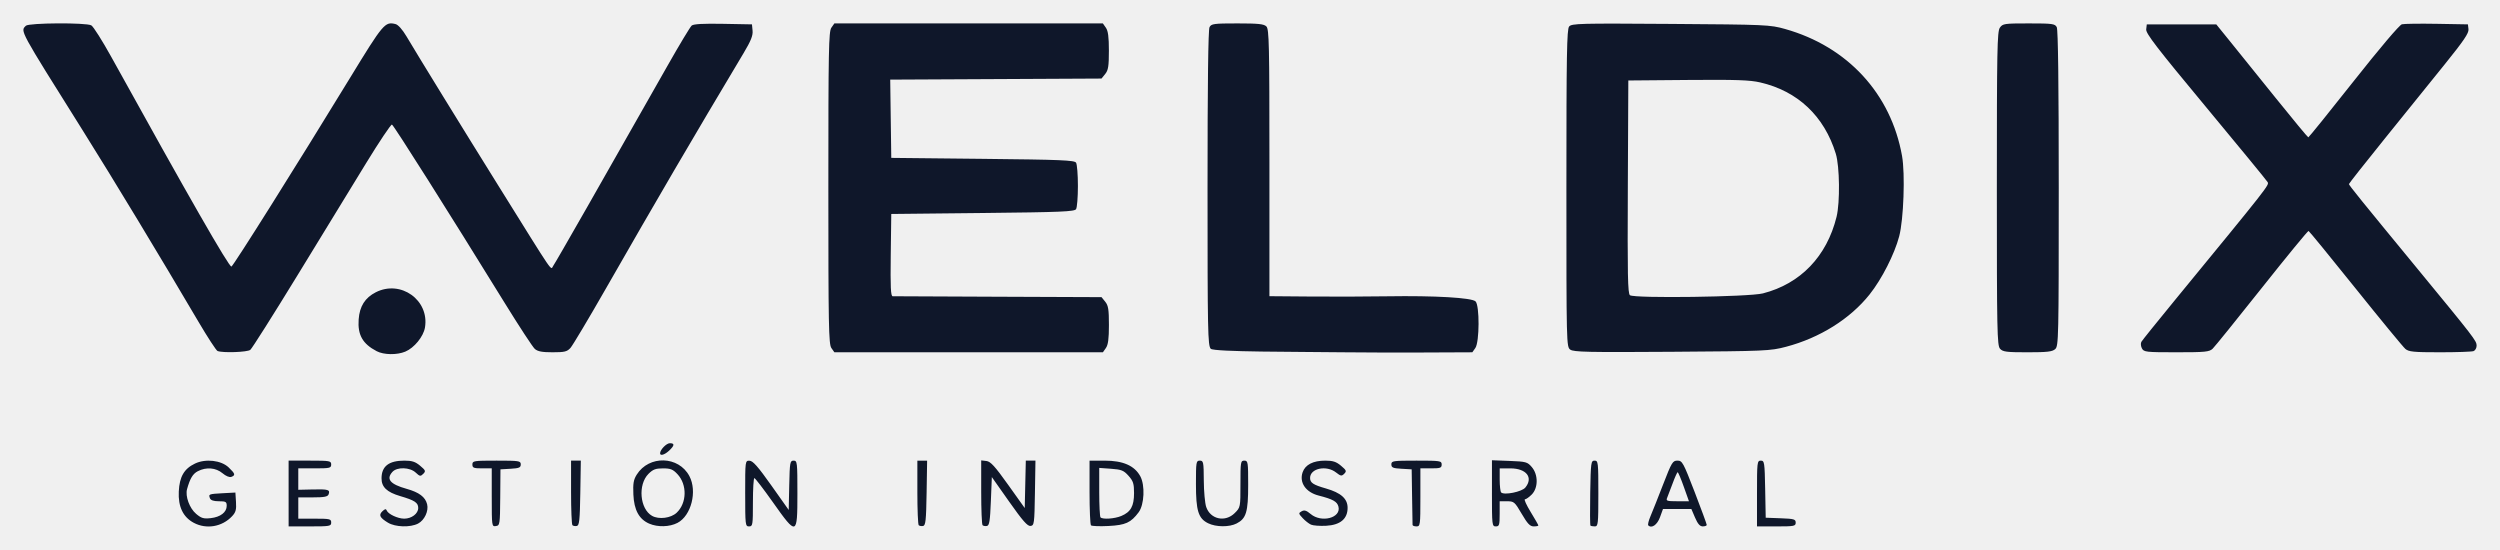
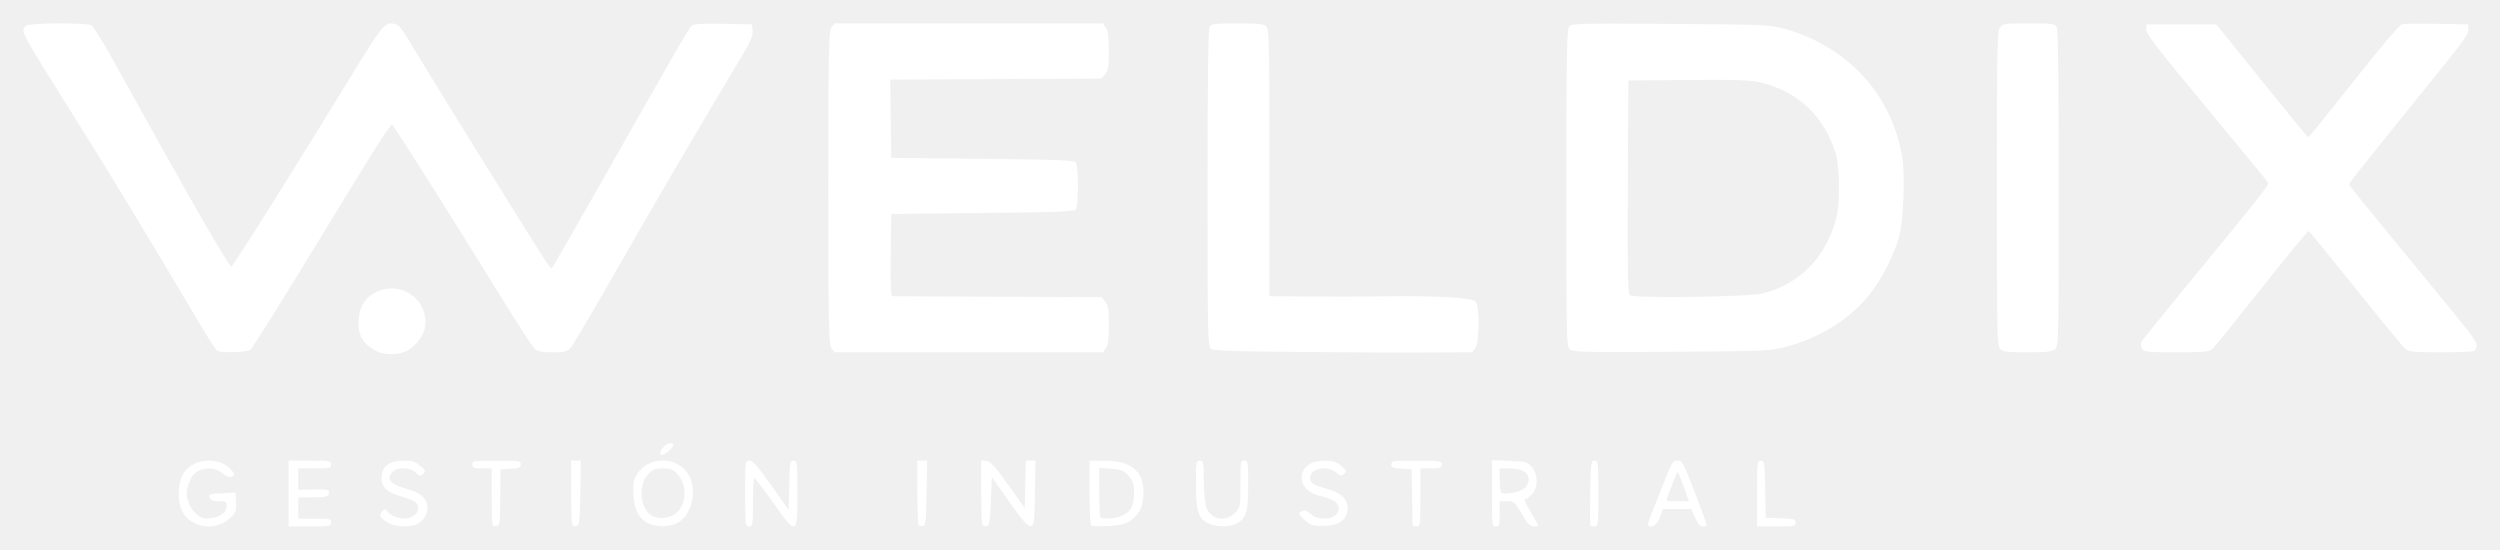
<svg xmlns="http://www.w3.org/2000/svg" viewBox="-2 84.428 214 47.077">
-   <path fill="#0f172a" d="m 14.588,129.181 c -0.917,-0.488 -1.346,-1.381 -1.284,-2.677 0.06,-1.27 0.456,-1.953 1.389,-2.396 0.914,-0.434 2.242,-0.28 2.882,0.333 0.563,0.54 0.599,0.666 0.228,0.808 -0.157,0.06 -0.465,-0.067 -0.758,-0.313 -0.567,-0.477 -1.391,-0.545 -2.109,-0.174 -0.431,0.223 -0.664,0.61 -0.923,1.531 -0.171,0.608 0.21,1.646 0.78,2.125 0.444,0.374 0.641,0.431 1.246,0.363 0.835,-0.094 1.367,-0.505 1.367,-1.057 0,-0.343 -0.078,-0.388 -0.668,-0.388 -0.449,0 -0.7,-0.084 -0.766,-0.256 -0.136,-0.355 -0.107,-0.367 1.102,-0.432 l 1.076,-0.058 0.051,0.807 c 0.042,0.658 -0.019,0.883 -0.331,1.216 -0.851,0.912 -2.199,1.145 -3.283,0.568 z m 8.117,-2.508 v -2.815 h 1.822 c 1.711,0 1.822,0.02 1.822,0.331 0,0.305 -0.11,0.331 -1.408,0.331 h -1.408 v 0.917 0.917 l 1.247,-0.029 c 1.331,-0.031 1.499,0.022 1.346,0.423 -0.076,0.199 -0.374,0.256 -1.345,0.256 h -1.247 v 0.911 0.911 h 1.408 c 1.297,0 1.408,0.026 1.408,0.331 0,0.311 -0.11,0.331 -1.822,0.331 h -1.822 z m 8.505,2.497 c -0.704,-0.429 -0.814,-0.657 -0.473,-0.981 0.217,-0.207 0.307,-0.222 0.366,-0.064 0.114,0.307 0.952,0.7 1.493,0.7 0.639,0 1.204,-0.429 1.204,-0.914 0,-0.455 -0.303,-0.654 -1.545,-1.018 -1.142,-0.335 -1.603,-0.778 -1.596,-1.532 0.009,-1.026 0.631,-1.503 1.958,-1.503 0.652,0 0.936,0.092 1.347,0.438 0.47,0.395 0.496,0.463 0.265,0.694 -0.231,0.231 -0.294,0.221 -0.643,-0.107 -0.496,-0.466 -1.598,-0.5 -1.996,-0.06 -0.559,0.618 -0.195,1.053 1.21,1.447 1.081,0.303 1.605,0.697 1.762,1.321 0.145,0.579 -0.227,1.371 -0.777,1.656 -0.664,0.344 -1.948,0.305 -2.575,-0.078 z m 8.883,-2.154 v -2.496 h -0.828 c -0.718,0 -0.828,-0.044 -0.828,-0.331 0,-0.314 0.11,-0.331 2.07,-0.331 1.941,0 2.07,0.02 2.07,0.323 0,0.272 -0.135,0.33 -0.869,0.373 l -0.869,0.05 -0.019,2.401 c -0.019,2.317 -0.032,2.403 -0.373,2.454 -0.347,0.052 -0.353,0.011 -0.353,-2.443 z m 6.906,2.368 c -0.064,-0.064 -0.116,-1.333 -0.116,-2.821 v -2.705 h 0.418 0.418 l -0.045,2.772 c -0.038,2.347 -0.085,2.779 -0.302,2.821 -0.141,0.027 -0.309,-0.003 -0.373,-0.067 z m 6.574,-0.132 c -0.87,-0.379 -1.298,-1.165 -1.356,-2.495 -0.041,-0.941 0.013,-1.262 0.287,-1.7 1.052,-1.678 3.586,-1.608 4.506,0.123 0.691,1.3 0.161,3.39 -1.016,4.006 -0.676,0.354 -1.695,0.381 -2.421,0.065 z m 2.347,-0.933 c 0.879,-0.826 0.914,-2.399 0.074,-3.299 -0.39,-0.417 -0.593,-0.499 -1.241,-0.499 -0.63,0 -0.862,0.088 -1.244,0.47 -0.921,0.921 -0.742,3.003 0.308,3.595 0.582,0.328 1.608,0.198 2.103,-0.267 z m 5.867,-1.645 c 0,-2.811 4.94e-4,-2.815 0.373,-2.808 0.285,0.006 0.722,0.501 1.863,2.111 l 1.49,2.104 0.046,-2.111 c 0.043,-1.975 0.067,-2.111 0.373,-2.111 0.312,0 0.326,0.125 0.326,2.815 0,3.619 -0.052,3.638 -2.097,0.748 -0.805,-1.137 -1.519,-2.068 -1.587,-2.07 -0.068,-0.002 -0.124,0.928 -0.124,2.067 0,1.96 -0.018,2.07 -0.331,2.07 -0.318,0 -0.331,-0.11 -0.331,-2.815 z m 14.855,2.711 c -0.064,-0.064 -0.116,-1.333 -0.116,-2.821 v -2.705 h 0.418 0.418 l -0.045,2.772 c -0.038,2.347 -0.085,2.779 -0.302,2.821 -0.141,0.027 -0.309,-0.003 -0.373,-0.067 z m 5.465,0 c -0.064,-0.064 -0.116,-1.338 -0.116,-2.832 v -2.716 l 0.445,0.052 c 0.357,0.042 0.726,0.446 1.863,2.04 l 1.418,1.987 0.046,-2.029 0.046,-2.029 h 0.413 0.413 l -0.045,2.774 c -0.043,2.632 -0.062,2.776 -0.377,2.817 -0.255,0.033 -0.672,-0.44 -1.822,-2.07 l -1.49,-2.113 -0.083,2.068 c -0.068,1.692 -0.129,2.077 -0.339,2.117 -0.141,0.027 -0.309,-0.003 -0.373,-0.067 z m 9.282,0.011 c -0.068,-0.07 -0.124,-1.345 -0.124,-2.832 v -2.705 h 1.299 c 1.566,0 2.544,0.427 3.041,1.329 0.423,0.768 0.35,2.439 -0.135,3.089 -0.667,0.894 -1.124,1.101 -2.586,1.176 -0.754,0.039 -1.426,0.013 -1.494,-0.057 z m 2.592,-0.8 c 0.811,-0.339 1.093,-0.843 1.093,-1.956 0,-0.815 -0.069,-1.031 -0.472,-1.483 -0.413,-0.462 -0.6,-0.538 -1.49,-0.602 l -1.018,-0.074 v 2.062 c 0,1.134 0.05,2.112 0.11,2.173 0.189,0.189 1.2,0.121 1.778,-0.12 z m 7.439,0.626 c -0.844,-0.416 -1.047,-1.067 -1.047,-3.36 0,-1.893 0.018,-2.004 0.331,-2.004 0.309,0 0.332,0.114 0.341,1.697 0.005,0.934 0.098,1.956 0.207,2.273 0.365,1.062 1.632,1.328 2.446,0.514 0.482,-0.482 0.484,-0.494 0.484,-2.484 0,-1.89 0.018,-2 0.331,-2 0.314,0 0.331,0.11 0.331,2.078 0,2.321 -0.166,2.876 -0.988,3.301 -0.625,0.323 -1.764,0.315 -2.436,-0.016 z m 8.807,0.118 c -0.182,-0.08 -0.505,-0.333 -0.718,-0.562 -0.363,-0.391 -0.368,-0.426 -0.089,-0.583 0.23,-0.129 0.405,-0.076 0.772,0.232 0.926,0.779 2.621,0.332 2.38,-0.629 -0.109,-0.435 -0.474,-0.639 -1.694,-0.95 -1.105,-0.281 -1.679,-1.117 -1.372,-1.997 0.226,-0.648 0.9,-0.993 1.941,-0.993 0.649,0 0.934,0.093 1.344,0.438 0.461,0.388 0.493,0.466 0.274,0.685 -0.218,0.218 -0.298,0.206 -0.696,-0.107 -0.827,-0.651 -2.226,-0.358 -2.226,0.466 0,0.413 0.263,0.588 1.36,0.902 1.285,0.368 1.852,0.876 1.852,1.656 0,0.947 -0.629,1.472 -1.839,1.536 -0.528,0.028 -1.109,-0.015 -1.291,-0.095 z m 8.688,0.025 c -0.003,-0.068 -0.022,-1.167 -0.041,-2.443 l -0.035,-2.318 -0.869,-0.05 c -0.734,-0.042 -0.869,-0.1 -0.869,-0.373 0,-0.303 0.13,-0.323 2.153,-0.323 2.042,0 2.153,0.017 2.153,0.331 0,0.291 -0.11,0.331 -0.911,0.331 h -0.911 v 2.484 c 0,2.374 -0.015,2.484 -0.331,2.484 -0.182,0 -0.334,-0.056 -0.338,-0.124 z m 6.796,-2.708 v -2.832 l 1.505,0.058 c 1.41,0.054 1.53,0.087 1.904,0.523 0.562,0.653 0.558,1.793 -0.008,2.358 -0.224,0.224 -0.484,0.406 -0.578,0.406 -0.094,0 0.126,0.486 0.489,1.079 0.363,0.594 0.661,1.115 0.661,1.159 0,0.044 -0.179,0.08 -0.398,0.08 -0.315,0 -0.53,-0.224 -1.028,-1.076 -0.6,-1.025 -0.66,-1.076 -1.258,-1.076 h -0.628 v 1.076 c 0,0.966 -0.034,1.076 -0.331,1.076 -0.318,0 -0.331,-0.11 -0.331,-2.832 z m 2.857,-0.494 c 0.703,-0.859 0.091,-1.642 -1.283,-1.642 h -0.911 v 0.966 c 0,0.531 0.056,1.023 0.124,1.093 0.25,0.256 1.77,-0.05 2.07,-0.417 z m 5.575,3.257 c -0.038,-0.038 -0.047,-1.305 -0.02,-2.815 0.046,-2.598 0.067,-2.747 0.373,-2.747 0.308,0 0.323,0.133 0.323,2.815 0,2.62 -0.021,2.815 -0.304,2.815 -0.167,0 -0.335,-0.031 -0.373,-0.069 z m 4.949,-0.02 c -0.056,-0.056 0.031,-0.413 0.194,-0.794 0.163,-0.38 0.649,-1.604 1.081,-2.72 0.729,-1.885 0.815,-2.029 1.222,-2.029 0.413,0 0.497,0.153 1.475,2.691 0.57,1.48 1.035,2.747 1.033,2.815 -0.001,0.068 -0.156,0.124 -0.341,0.124 -0.242,0 -0.427,-0.211 -0.657,-0.745 l -0.319,-0.745 h -1.214 -1.214 l -0.256,0.704 c -0.238,0.656 -0.716,0.988 -1.005,0.698 z m 3.041,-3.306 c -0.242,-0.683 -0.478,-1.242 -0.524,-1.242 -0.045,-5e-4 -0.239,0.428 -0.43,0.951 -0.191,0.524 -0.404,1.083 -0.473,1.242 -0.112,0.258 -0.015,0.29 0.871,0.29 h 0.997 z m 6.266,0.579 c 0,-2.692 0.014,-2.815 0.327,-2.815 0.308,0 0.329,0.137 0.373,2.443 l 0.046,2.443 1.283,0.048 c 1.147,0.043 1.283,0.083 1.283,0.373 0,0.3 -0.122,0.324 -1.656,0.324 h -1.656 z m -93.896,-3.441 c 0,-0.305 0.542,-0.865 0.837,-0.865 0.425,0 0.406,0.194 -0.061,0.634 -0.382,0.359 -0.776,0.476 -0.776,0.231 z m -24.26,-8.743 c -1.202,-0.627 -1.637,-1.394 -1.542,-2.716 0.081,-1.124 0.542,-1.855 1.466,-2.326 2.138,-1.091 4.605,0.677 4.21,3.017 -0.131,0.778 -0.92,1.743 -1.684,2.063 -0.715,0.299 -1.839,0.282 -2.45,-0.037 z m -13.622,-0.015 c -0.114,-0.046 -0.851,-1.177 -1.637,-2.512 -3.37,-5.726 -7.271,-12.175 -9.884,-16.339 -5.516,-8.792 -5.363,-8.511 -4.882,-8.992 0.248,-0.248 5.14,-0.278 5.596,-0.034 0.17,0.091 0.937,1.302 1.706,2.691 6.632,11.988 10.091,18.023 10.291,17.957 0.167,-0.055 5.645,-8.77 10.146,-16.14 2.853,-4.672 2.998,-4.843 3.899,-4.616 0.227,0.057 0.594,0.469 0.94,1.053 0.977,1.651 4.812,7.883 7.876,12.799 4.941,7.928 4.431,7.184 4.685,6.842 0.197,-0.266 4.329,-7.501 9.782,-17.127 1.012,-1.786 1.944,-3.334 2.072,-3.441 0.16,-0.133 0.999,-0.179 2.695,-0.147 l 2.462,0.046 0.052,0.544 c 0.04,0.413 -0.143,0.87 -0.761,1.904 -4.452,7.449 -7.409,12.504 -11.789,20.156 -1.486,2.596 -2.853,4.887 -3.038,5.092 -0.29,0.321 -0.502,0.373 -1.531,0.373 -0.903,0 -1.275,-0.071 -1.523,-0.29 -0.18,-0.159 -1.339,-1.929 -2.576,-3.933 -4.839,-7.842 -9.501,-15.218 -9.651,-15.268 -0.087,-0.029 -1.082,1.457 -2.212,3.302 -1.129,1.845 -3.763,6.149 -5.853,9.565 -2.09,3.416 -3.917,6.303 -4.06,6.417 -0.254,0.202 -2.365,0.275 -2.806,0.097 z M 69.165,114.216 c -0.228,-0.326 -0.258,-1.902 -0.258,-13.708 0,-11.806 0.03,-13.382 0.258,-13.708 l 0.258,-0.368 h 11.491 11.491 l 0.258,0.368 c 0.19,0.272 0.258,0.788 0.258,1.969 0,1.329 -0.054,1.667 -0.316,1.992 l -0.316,0.391 -9.043,0.046 -9.043,0.046 0.045,3.349 0.045,3.349 7.831,0.083 c 6.719,0.071 7.853,0.118 7.988,0.331 0.086,0.137 0.157,1.031 0.157,1.987 0,0.956 -0.071,1.851 -0.157,1.987 -0.135,0.213 -1.269,0.26 -7.988,0.331 l -7.831,0.083 -0.045,3.519 c -0.035,2.756 0.001,3.52 0.166,3.524 0.116,0.003 4.185,0.021 9.043,0.041 l 8.833,0.036 0.317,0.391 c 0.263,0.325 0.317,0.662 0.317,1.992 0,1.181 -0.068,1.697 -0.258,1.969 l -0.258,0.368 H 80.914 69.423 Z m 32.474,0.065 c -0.25,-0.277 -0.274,-1.47 -0.274,-13.756 0,-8.957 0.057,-13.56 0.171,-13.773 0.156,-0.292 0.366,-0.32 2.389,-0.32 1.796,0 2.268,0.05 2.478,0.26 0.232,0.232 0.26,1.519 0.26,11.675 v 11.415 l 3.519,0.029 c 1.935,0.016 4.898,0.008 6.583,-0.02 4.043,-0.064 7.226,0.12 7.543,0.437 0.352,0.352 0.338,3.479 -0.018,3.988 l -0.258,0.368 c 0,0 -7.374,0.049 -11.06,0 -3.779,-0.051 -11.074,-0.015 -11.334,-0.303 z m 30.776,0.075 c -0.327,-0.239 -0.331,-0.434 -0.331,-13.81 0,-11.449 0.037,-13.611 0.234,-13.849 0.216,-0.26 0.883,-0.277 8.694,-0.222 8.171,0.058 8.505,0.073 9.785,0.433 5.351,1.504 9.072,5.542 10.018,10.871 0.274,1.542 0.136,5.429 -0.242,6.869 -0.405,1.54 -1.49,3.671 -2.537,4.986 -1.667,2.093 -4.265,3.719 -7.155,4.479 -1.351,0.355 -1.744,0.373 -9.77,0.428 -7.154,0.05 -8.411,0.023 -8.694,-0.185 z m 16.493,-4.814 c 3.21,-0.822 5.467,-3.169 6.3,-6.55 0.306,-1.24 0.269,-4.319 -0.063,-5.404 -0.988,-3.218 -3.256,-5.359 -6.464,-6.103 -0.892,-0.207 -2.074,-0.247 -6.199,-0.212 l -5.097,0.044 -0.043,9.108 c -0.036,7.525 -0.005,9.137 0.182,9.274 0.385,0.283 10.195,0.149 11.386,-0.157 z m 20.296,4.739 c -0.25,-0.277 -0.274,-1.467 -0.274,-13.708 0,-11.865 0.03,-13.448 0.258,-13.773 0.245,-0.349 0.371,-0.368 2.478,-0.368 2.026,0 2.235,0.028 2.392,0.32 0.114,0.213 0.171,4.825 0.171,13.802 0,12.851 -0.014,13.495 -0.303,13.756 -0.248,0.224 -0.679,0.274 -2.376,0.274 -1.798,0 -2.109,-0.04 -2.347,-0.303 z m 12.145,-0.031 c -0.098,-0.183 -0.119,-0.437 -0.047,-0.563 0.072,-0.126 1.376,-1.746 2.897,-3.6 8.049,-9.808 8.055,-9.816 7.908,-10.073 -0.08,-0.139 -2.461,-3.041 -5.293,-6.45 -4.203,-5.059 -5.139,-6.276 -5.099,-6.624 l 0.05,-0.426 h 2.974 2.974 l 1.166,1.439 c 0.641,0.792 2.395,2.968 3.898,4.836 1.503,1.868 2.77,3.396 2.815,3.396 0.045,-4.91e-4 1.789,-2.159 3.873,-4.797 2.257,-2.856 3.932,-4.831 4.14,-4.882 0.192,-0.047 1.542,-0.065 2.999,-0.039 l 2.65,0.047 0.049,0.419 c 0.038,0.326 -0.412,0.991 -2.018,2.981 -1.137,1.409 -3.45,4.276 -5.141,6.37 -1.691,2.095 -3.075,3.85 -3.075,3.9 0,0.102 1.024,1.367 5.888,7.278 4.837,5.878 5.042,6.145 5.042,6.551 0,0.203 -0.118,0.414 -0.262,0.47 -0.144,0.055 -1.44,0.1 -2.88,0.1 -2.253,0 -2.665,-0.04 -2.959,-0.29 -0.188,-0.159 -2.105,-2.488 -4.26,-5.175 -2.155,-2.687 -3.966,-4.901 -4.024,-4.921 -0.058,-0.02 -1.857,2.171 -3.997,4.868 -2.14,2.697 -4.036,5.042 -4.213,5.211 -0.286,0.274 -0.621,0.307 -3.099,0.307 -2.615,0 -2.789,-0.02 -2.957,-0.333 z" id="path1" />
+   <path fill="#ffffff" d="m 14.588,129.181 c -0.917,-0.488 -1.346,-1.381 -1.284,-2.677 0.06,-1.27 0.456,-1.953 1.389,-2.396 0.914,-0.434 2.242,-0.28 2.882,0.333 0.563,0.54 0.599,0.666 0.228,0.808 -0.157,0.06 -0.465,-0.067 -0.758,-0.313 -0.567,-0.477 -1.391,-0.545 -2.109,-0.174 -0.431,0.223 -0.664,0.61 -0.923,1.531 -0.171,0.608 0.21,1.646 0.78,2.125 0.444,0.374 0.641,0.431 1.246,0.363 0.835,-0.094 1.367,-0.505 1.367,-1.057 0,-0.343 -0.078,-0.388 -0.668,-0.388 -0.449,0 -0.7,-0.084 -0.766,-0.256 -0.136,-0.355 -0.107,-0.367 1.102,-0.432 l 1.076,-0.058 0.051,0.807 c 0.042,0.658 -0.019,0.883 -0.331,1.216 -0.851,0.912 -2.199,1.145 -3.283,0.568 z m 8.117,-2.508 v -2.815 h 1.822 c 1.711,0 1.822,0.02 1.822,0.331 0,0.305 -0.11,0.331 -1.408,0.331 h -1.408 v 0.917 0.917 l 1.247,-0.029 c 1.331,-0.031 1.499,0.022 1.346,0.423 -0.076,0.199 -0.374,0.256 -1.345,0.256 h -1.247 v 0.911 0.911 h 1.408 c 1.297,0 1.408,0.026 1.408,0.331 0,0.311 -0.11,0.331 -1.822,0.331 h -1.822 z m 8.505,2.497 c -0.704,-0.429 -0.814,-0.657 -0.473,-0.981 0.217,-0.207 0.307,-0.222 0.366,-0.064 0.114,0.307 0.952,0.7 1.493,0.7 0.639,0 1.204,-0.429 1.204,-0.914 0,-0.455 -0.303,-0.654 -1.545,-1.018 -1.142,-0.335 -1.603,-0.778 -1.596,-1.532 0.009,-1.026 0.631,-1.503 1.958,-1.503 0.652,0 0.936,0.092 1.347,0.438 0.47,0.395 0.496,0.463 0.265,0.694 -0.231,0.231 -0.294,0.221 -0.643,-0.107 -0.496,-0.466 -1.598,-0.5 -1.996,-0.06 -0.559,0.618 -0.195,1.053 1.21,1.447 1.081,0.303 1.605,0.697 1.762,1.321 0.145,0.579 -0.227,1.371 -0.777,1.656 -0.664,0.344 -1.948,0.305 -2.575,-0.078 z m 8.883,-2.154 v -2.496 h -0.828 c -0.718,0 -0.828,-0.044 -0.828,-0.331 0,-0.314 0.11,-0.331 2.07,-0.331 1.941,0 2.07,0.02 2.07,0.323 0,0.272 -0.135,0.33 -0.869,0.373 l -0.869,0.05 -0.019,2.401 c -0.019,2.317 -0.032,2.403 -0.373,2.454 -0.347,0.052 -0.353,0.011 -0.353,-2.443 z m 6.906,2.368 c -0.064,-0.064 -0.116,-1.333 -0.116,-2.821 v -2.705 h 0.418 0.418 l -0.045,2.772 c -0.038,2.347 -0.085,2.779 -0.302,2.821 -0.141,0.027 -0.309,-0.003 -0.373,-0.067 z m 6.574,-0.132 c -0.87,-0.379 -1.298,-1.165 -1.356,-2.495 -0.041,-0.941 0.013,-1.262 0.287,-1.7 1.052,-1.678 3.586,-1.608 4.506,0.123 0.691,1.3 0.161,3.39 -1.016,4.006 -0.676,0.354 -1.695,0.381 -2.421,0.065 z m 2.347,-0.933 c 0.879,-0.826 0.914,-2.399 0.074,-3.299 -0.39,-0.417 -0.593,-0.499 -1.241,-0.499 -0.63,0 -0.862,0.088 -1.244,0.47 -0.921,0.921 -0.742,3.003 0.308,3.595 0.582,0.328 1.608,0.198 2.103,-0.267 z m 5.867,-1.645 c 0,-2.811 4.94e-4,-2.815 0.373,-2.808 0.285,0.006 0.722,0.501 1.863,2.111 l 1.49,2.104 0.046,-2.111 c 0.043,-1.975 0.067,-2.111 0.373,-2.111 0.312,0 0.326,0.125 0.326,2.815 0,3.619 -0.052,3.638 -2.097,0.748 -0.805,-1.137 -1.519,-2.068 -1.587,-2.07 -0.068,-0.002 -0.124,0.928 -0.124,2.067 0,1.96 -0.018,2.07 -0.331,2.07 -0.318,0 -0.331,-0.11 -0.331,-2.815 z m 14.855,2.711 c -0.064,-0.064 -0.116,-1.333 -0.116,-2.821 v -2.705 h 0.418 0.418 l -0.045,2.772 c -0.038,2.347 -0.085,2.779 -0.302,2.821 -0.141,0.027 -0.309,-0.003 -0.373,-0.067 z m 5.465,0 c -0.064,-0.064 -0.116,-1.338 -0.116,-2.832 v -2.716 l 0.445,0.052 c 0.357,0.042 0.726,0.446 1.863,2.04 l 1.418,1.987 0.046,-2.029 0.046,-2.029 h 0.413 0.413 l -0.045,2.774 c -0.043,2.632 -0.062,2.776 -0.377,2.817 -0.255,0.033 -0.672,-0.44 -1.822,-2.07 l -1.49,-2.113 -0.083,2.068 c -0.068,1.692 -0.129,2.077 -0.339,2.117 -0.141,0.027 -0.309,-0.003 -0.373,-0.067 z m 9.282,0.011 c -0.068,-0.07 -0.124,-1.345 -0.124,-2.832 v -2.705 h 1.299 c 1.566,0 2.544,0.427 3.041,1.329 0.423,0.768 0.35,2.439 -0.135,3.089 -0.667,0.894 -1.124,1.101 -2.586,1.176 -0.754,0.039 -1.426,0.013 -1.494,-0.057 z m 2.592,-0.8 c 0.811,-0.339 1.093,-0.843 1.093,-1.956 0,-0.815 -0.069,-1.031 -0.472,-1.483 -0.413,-0.462 -0.6,-0.538 -1.49,-0.602 l -1.018,-0.074 v 2.062 c 0,1.134 0.05,2.112 0.11,2.173 0.189,0.189 1.2,0.121 1.778,-0.12 z m 7.439,0.626 c -0.844,-0.416 -1.047,-1.067 -1.047,-3.36 0,-1.893 0.018,-2.004 0.331,-2.004 0.309,0 0.332,0.114 0.341,1.697 0.005,0.934 0.098,1.956 0.207,2.273 0.365,1.062 1.632,1.328 2.446,0.514 0.482,-0.482 0.484,-0.494 0.484,-2.484 0,-1.89 0.018,-2 0.331,-2 0.314,0 0.331,0.11 0.331,2.078 0,2.321 -0.166,2.876 -0.988,3.301 -0.625,0.323 -1.764,0.315 -2.436,-0.016 z m 8.807,0.118 c -0.182,-0.08 -0.505,-0.333 -0.718,-0.562 -0.363,-0.391 -0.368,-0.426 -0.089,-0.583 0.23,-0.129 0.405,-0.076 0.772,0.232 0.926,0.779 2.621,0.332 2.38,-0.629 -0.109,-0.435 -0.474,-0.639 -1.694,-0.95 -1.105,-0.281 -1.679,-1.117 -1.372,-1.997 0.226,-0.648 0.9,-0.993 1.941,-0.993 0.649,0 0.934,0.093 1.344,0.438 0.461,0.388 0.493,0.466 0.274,0.685 -0.218,0.218 -0.298,0.206 -0.696,-0.107 -0.827,-0.651 -2.226,-0.358 -2.226,0.466 0,0.413 0.263,0.588 1.36,0.902 1.285,0.368 1.852,0.876 1.852,1.656 0,0.947 -0.629,1.472 -1.839,1.536 -0.528,0.028 -1.109,-0.015 -1.291,-0.095 z m 8.688,0.025 c -0.003,-0.068 -0.022,-1.167 -0.041,-2.443 l -0.035,-2.318 -0.869,-0.05 c -0.734,-0.042 -0.869,-0.1 -0.869,-0.373 0,-0.303 0.13,-0.323 2.153,-0.323 2.042,0 2.153,0.017 2.153,0.331 0,0.291 -0.11,0.331 -0.911,0.331 h -0.911 v 2.484 c 0,2.374 -0.015,2.484 -0.331,2.484 -0.182,0 -0.334,-0.056 -0.338,-0.124 z m 6.796,-2.708 v -2.832 l 1.505,0.058 c 1.41,0.054 1.53,0.087 1.904,0.523 0.562,0.653 0.558,1.793 -0.008,2.358 -0.224,0.224 -0.484,0.406 -0.578,0.406 -0.094,0 0.126,0.486 0.489,1.079 0.363,0.594 0.661,1.115 0.661,1.159 0,0.044 -0.179,0.08 -0.398,0.08 -0.315,0 -0.53,-0.224 -1.028,-1.076 -0.6,-1.025 -0.66,-1.076 -1.258,-1.076 h -0.628 v 1.076 c 0,0.966 -0.034,1.076 -0.331,1.076 -0.318,0 -0.331,-0.11 -0.331,-2.832 z m 2.857,-0.494 c 0.703,-0.859 0.091,-1.642 -1.283,-1.642 h -0.911 v 0.966 c 0,0.531 0.056,1.023 0.124,1.093 0.25,0.256 1.77,-0.05 2.07,-0.417 z m 5.575,3.257 c -0.038,-0.038 -0.047,-1.305 -0.02,-2.815 0.046,-2.598 0.067,-2.747 0.373,-2.747 0.308,0 0.323,0.133 0.323,2.815 0,2.62 -0.021,2.815 -0.304,2.815 -0.167,0 -0.335,-0.031 -0.373,-0.069 z m 4.949,-0.02 c -0.056,-0.056 0.031,-0.413 0.194,-0.794 0.163,-0.38 0.649,-1.604 1.081,-2.72 0.729,-1.885 0.815,-2.029 1.222,-2.029 0.413,0 0.497,0.153 1.475,2.691 0.57,1.48 1.035,2.747 1.033,2.815 -0.001,0.068 -0.156,0.124 -0.341,0.124 -0.242,0 -0.427,-0.211 -0.657,-0.745 l -0.319,-0.745 h -1.214 -1.214 l -0.256,0.704 c -0.238,0.656 -0.716,0.988 -1.005,0.698 z m 3.041,-3.306 c -0.242,-0.683 -0.478,-1.242 -0.524,-1.242 -0.045,-5e-4 -0.239,0.428 -0.43,0.951 -0.191,0.524 -0.404,1.083 -0.473,1.242 -0.112,0.258 -0.015,0.29 0.871,0.29 h 0.997 z m 6.266,0.579 c 0,-2.692 0.014,-2.815 0.327,-2.815 0.308,0 0.329,0.137 0.373,2.443 l 0.046,2.443 1.283,0.048 c 1.147,0.043 1.283,0.083 1.283,0.373 0,0.3 -0.122,0.324 -1.656,0.324 h -1.656 z m -93.896,-3.441 c 0,-0.305 0.542,-0.865 0.837,-0.865 0.425,0 0.406,0.194 -0.061,0.634 -0.382,0.359 -0.776,0.476 -0.776,0.231 z m -24.26,-8.743 c -1.202,-0.627 -1.637,-1.394 -1.542,-2.716 0.081,-1.124 0.542,-1.855 1.466,-2.326 2.138,-1.091 4.605,0.677 4.21,3.017 -0.131,0.778 -0.92,1.743 -1.684,2.063 -0.715,0.299 -1.839,0.282 -2.45,-0.037 z m -13.622,-0.015 c -0.114,-0.046 -0.851,-1.177 -1.637,-2.512 -3.37,-5.726 -7.271,-12.175 -9.884,-16.339 -5.516,-8.792 -5.363,-8.511 -4.882,-8.992 0.248,-0.248 5.14,-0.278 5.596,-0.034 0.17,0.091 0.937,1.302 1.706,2.691 6.632,11.988 10.091,18.023 10.291,17.957 0.167,-0.055 5.645,-8.77 10.146,-16.14 2.853,-4.672 2.998,-4.843 3.899,-4.616 0.227,0.057 0.594,0.469 0.94,1.053 0.977,1.651 4.812,7.883 7.876,12.799 4.941,7.928 4.431,7.184 4.685,6.842 0.197,-0.266 4.329,-7.501 9.782,-17.127 1.012,-1.786 1.944,-3.334 2.072,-3.441 0.16,-0.133 0.999,-0.179 2.695,-0.147 l 2.462,0.046 0.052,0.544 c 0.04,0.413 -0.143,0.87 -0.761,1.904 -4.452,7.449 -7.409,12.504 -11.789,20.156 -1.486,2.596 -2.853,4.887 -3.038,5.092 -0.29,0.321 -0.502,0.373 -1.531,0.373 -0.903,0 -1.275,-0.071 -1.523,-0.29 -0.18,-0.159 -1.339,-1.929 -2.576,-3.933 -4.839,-7.842 -9.501,-15.218 -9.651,-15.268 -0.087,-0.029 -1.082,1.457 -2.212,3.302 -1.129,1.845 -3.763,6.149 -5.853,9.565 -2.09,3.416 -3.917,6.303 -4.06,6.417 -0.254,0.202 -2.365,0.275 -2.806,0.097 z M 69.165,114.216 c -0.228,-0.326 -0.258,-1.902 -0.258,-13.708 0,-11.806 0.03,-13.382 0.258,-13.708 l 0.258,-0.368 h 11.491 11.491 l 0.258,0.368 c 0.19,0.272 0.258,0.788 0.258,1.969 0,1.329 -0.054,1.667 -0.316,1.992 l -0.316,0.391 -9.043,0.046 -9.043,0.046 0.045,3.349 0.045,3.349 7.831,0.083 c 6.719,0.071 7.853,0.118 7.988,0.331 0.086,0.137 0.157,1.031 0.157,1.987 0,0.956 -0.071,1.851 -0.157,1.987 -0.135,0.213 -1.269,0.26 -7.988,0.331 l -7.831,0.083 -0.045,3.519 c -0.035,2.756 0.001,3.52 0.166,3.524 0.116,0.003 4.185,0.021 9.043,0.041 l 8.833,0.036 0.317,0.391 c 0.263,0.325 0.317,0.662 0.317,1.992 0,1.181 -0.068,1.697 -0.258,1.969 l -0.258,0.368 H 80.914 69.423 Z m 32.474,0.065 c -0.25,-0.277 -0.274,-1.47 -0.274,-13.756 0,-8.957 0.057,-13.56 0.171,-13.773 0.156,-0.292 0.366,-0.32 2.389,-0.32 1.796,0 2.268,0.05 2.478,0.26 0.232,0.232 0.26,1.519 0.26,11.675 v 11.415 l 3.519,0.029 c 1.935,0.016 4.898,0.008 6.583,-0.02 4.043,-0.064 7.226,0.12 7.543,0.437 0.352,0.352 0.338,3.479 -0.018,3.988 l -0.258,0.368 c 0,0 -7.374,0.049 -11.06,0 -3.779,-0.051 -11.074,-0.015 -11.334,-0.303 z m 30.776,0.075 c -0.327,-0.239 -0.331,-0.434 -0.331,-13.81 0,-11.449 0.037,-13.611 0.234,-13.849 0.216,-0.26 0.883,-0.277 8.694,-0.222 8.171,0.058 8.505,0.073 9.785,0.433 5.351,1.504 9.072,5.542 10.018,10.871 0.274,1.542 0.136,5.429 -0.242,6.869 -0.405,1.54 -1.49,3.671 -2.537,4.986 -1.667,2.093 -4.265,3.719 -7.155,4.479 -1.351,0.355 -1.744,0.373 -9.77,0.428 -7.154,0.05 -8.411,0.023 -8.694,-0.185 z m 16.493,-4.814 c 3.21,-0.822 5.467,-3.169 6.3,-6.55 0.306,-1.24 0.269,-4.319 -0.063,-5.404 -0.988,-3.218 -3.256,-5.359 -6.464,-6.103 -0.892,-0.207 -2.074,-0.247 -6.199,-0.212 l -5.097,0.044 -0.043,9.108 c -0.036,7.525 -0.005,9.137 0.182,9.274 0.385,0.283 10.195,0.149 11.386,-0.157 z m 20.296,4.739 c -0.25,-0.277 -0.274,-1.467 -0.274,-13.708 0,-11.865 0.03,-13.448 0.258,-13.773 0.245,-0.349 0.371,-0.368 2.478,-0.368 2.026,0 2.235,0.028 2.392,0.32 0.114,0.213 0.171,4.825 0.171,13.802 0,12.851 -0.014,13.495 -0.303,13.756 -0.248,0.224 -0.679,0.274 -2.376,0.274 -1.798,0 -2.109,-0.04 -2.347,-0.303 z m 12.145,-0.031 c -0.098,-0.183 -0.119,-0.437 -0.047,-0.563 0.072,-0.126 1.376,-1.746 2.897,-3.6 8.049,-9.808 8.055,-9.816 7.908,-10.073 -0.08,-0.139 -2.461,-3.041 -5.293,-6.45 -4.203,-5.059 -5.139,-6.276 -5.099,-6.624 l 0.05,-0.426 h 2.974 2.974 l 1.166,1.439 c 0.641,0.792 2.395,2.968 3.898,4.836 1.503,1.868 2.77,3.396 2.815,3.396 0.045,-4.91e-4 1.789,-2.159 3.873,-4.797 2.257,-2.856 3.932,-4.831 4.14,-4.882 0.192,-0.047 1.542,-0.065 2.999,-0.039 l 2.65,0.047 0.049,0.419 c 0.038,0.326 -0.412,0.991 -2.018,2.981 -1.137,1.409 -3.45,4.276 -5.141,6.37 -1.691,2.095 -3.075,3.85 -3.075,3.9 0,0.102 1.024,1.367 5.888,7.278 4.837,5.878 5.042,6.145 5.042,6.551 0,0.203 -0.118,0.414 -0.262,0.47 -0.144,0.055 -1.44,0.1 -2.88,0.1 -2.253,0 -2.665,-0.04 -2.959,-0.29 -0.188,-0.159 -2.105,-2.488 -4.26,-5.175 -2.155,-2.687 -3.966,-4.901 -4.024,-4.921 -0.058,-0.02 -1.857,2.171 -3.997,4.868 -2.14,2.697 -4.036,5.042 -4.213,5.211 -0.286,0.274 -0.621,0.307 -3.099,0.307 -2.615,0 -2.789,-0.02 -2.957,-0.333 z" id="path1" />
</svg>
